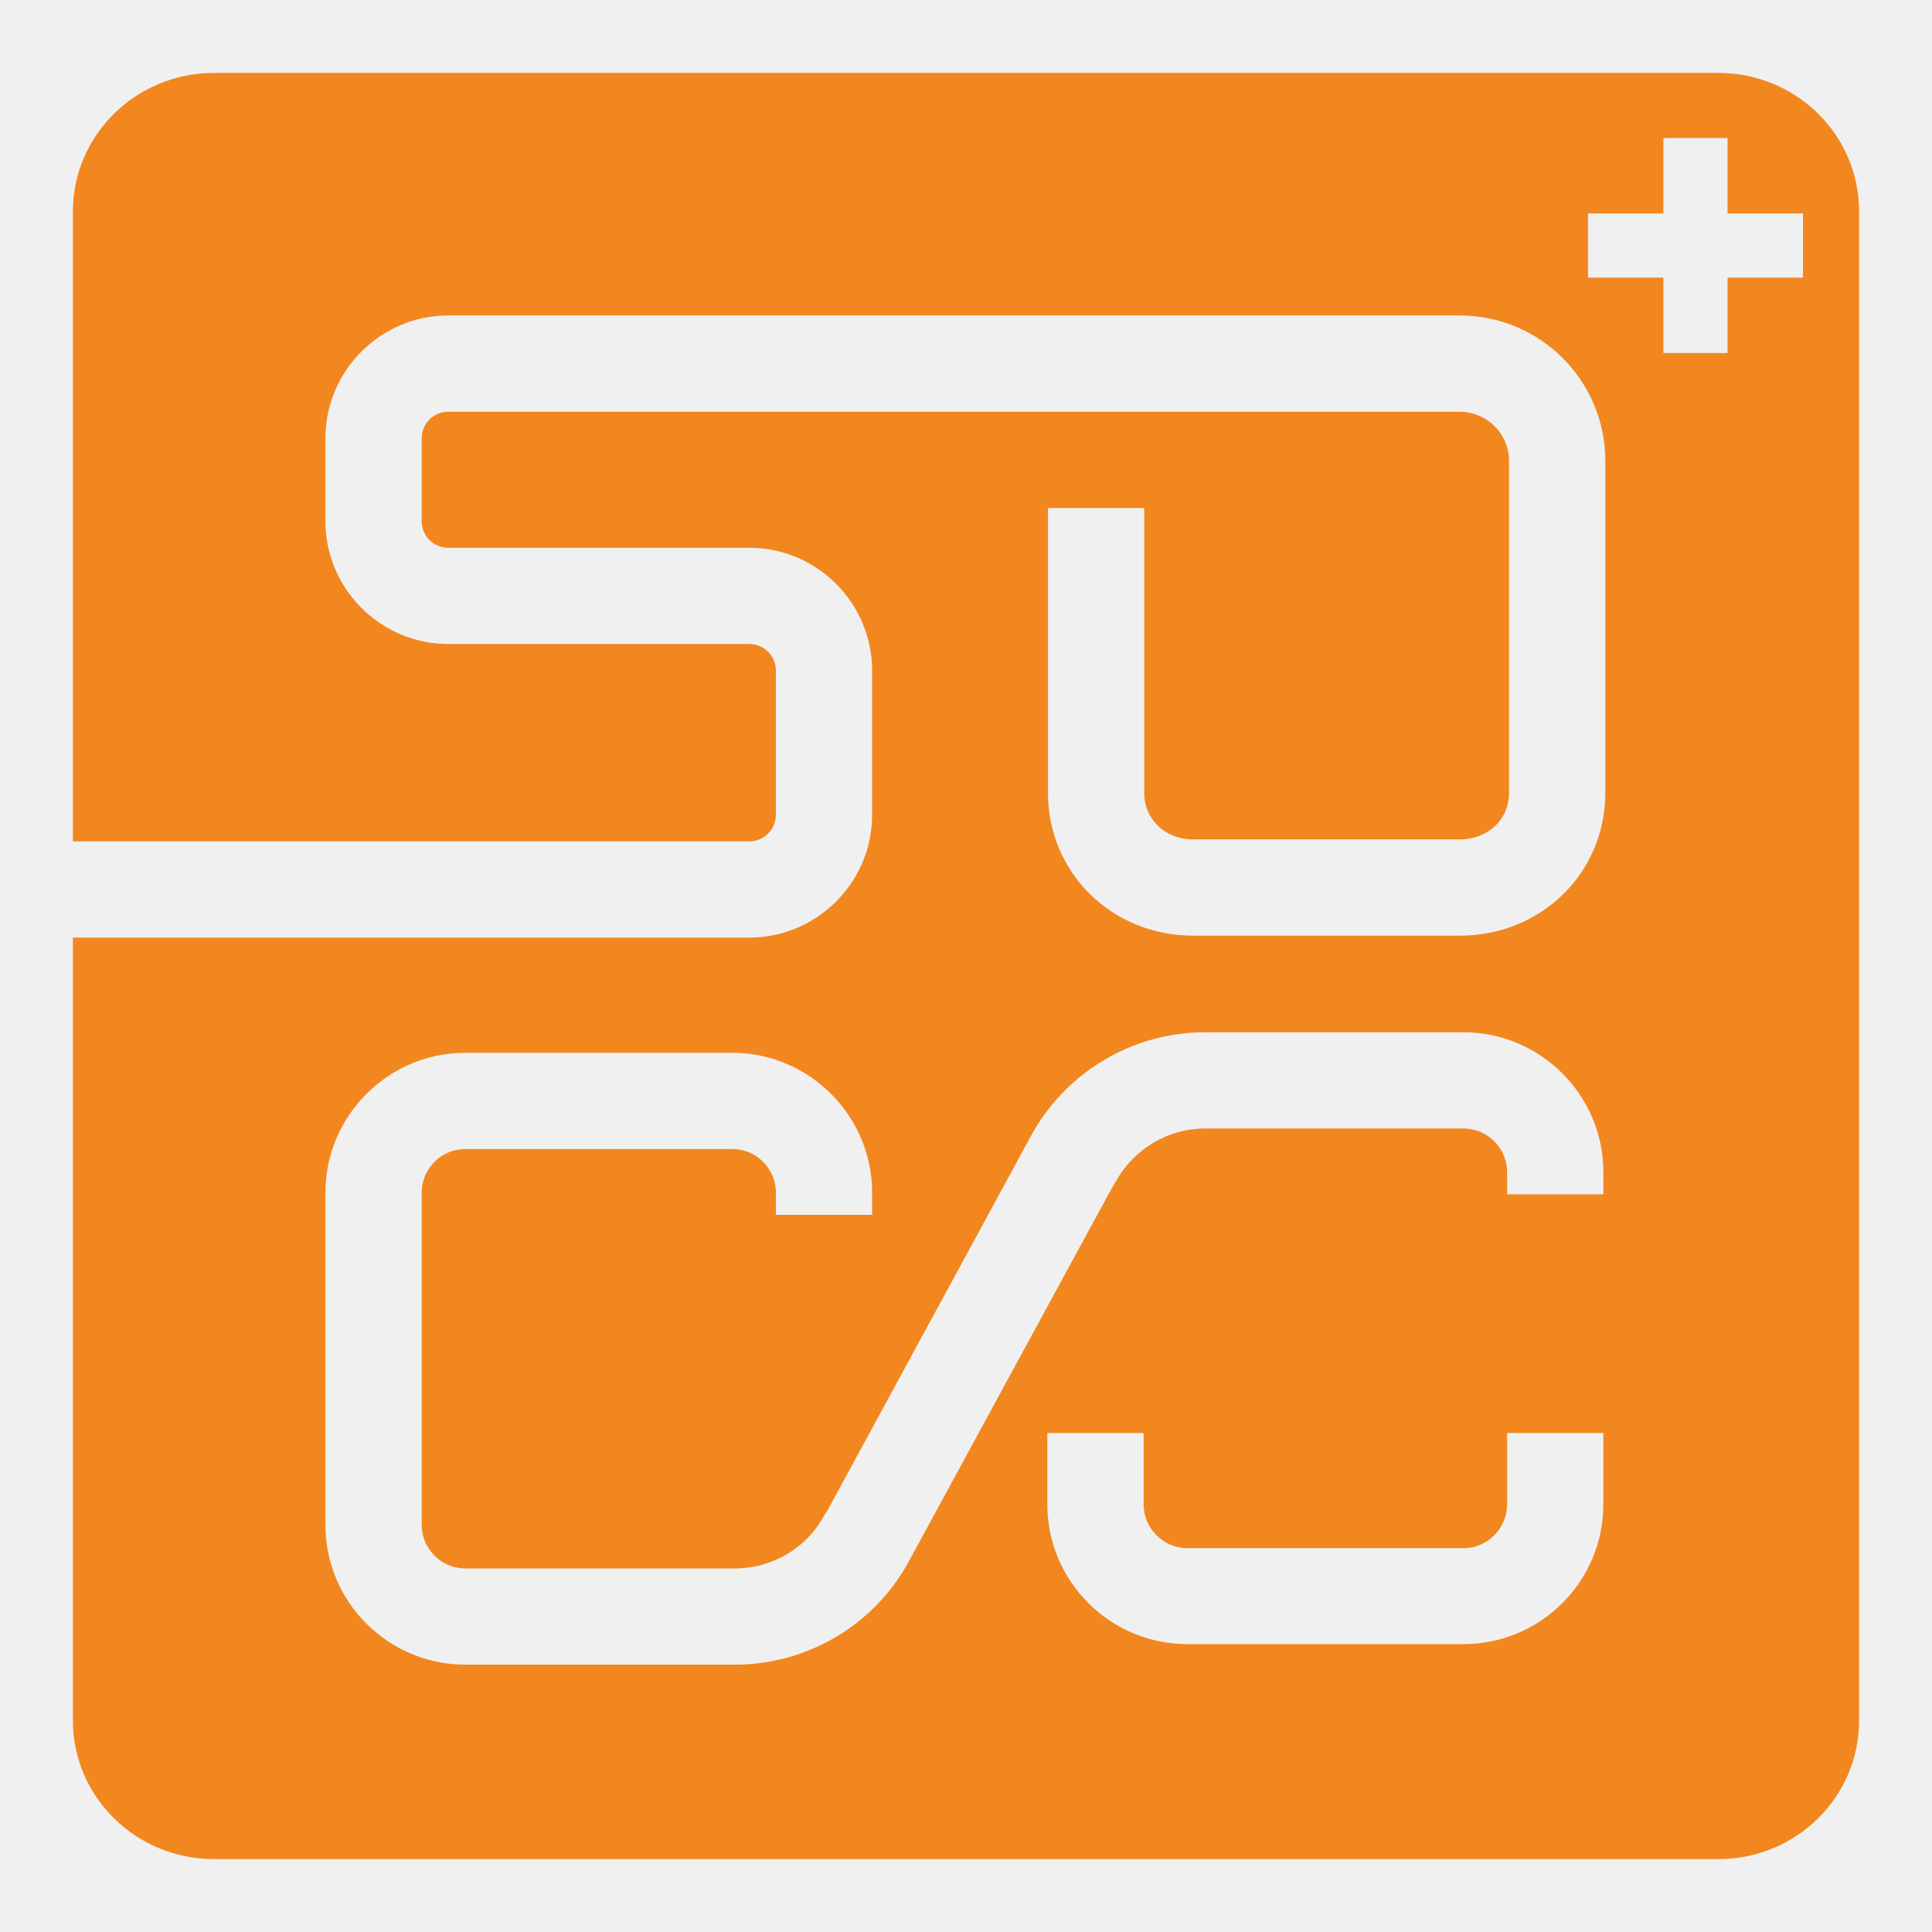
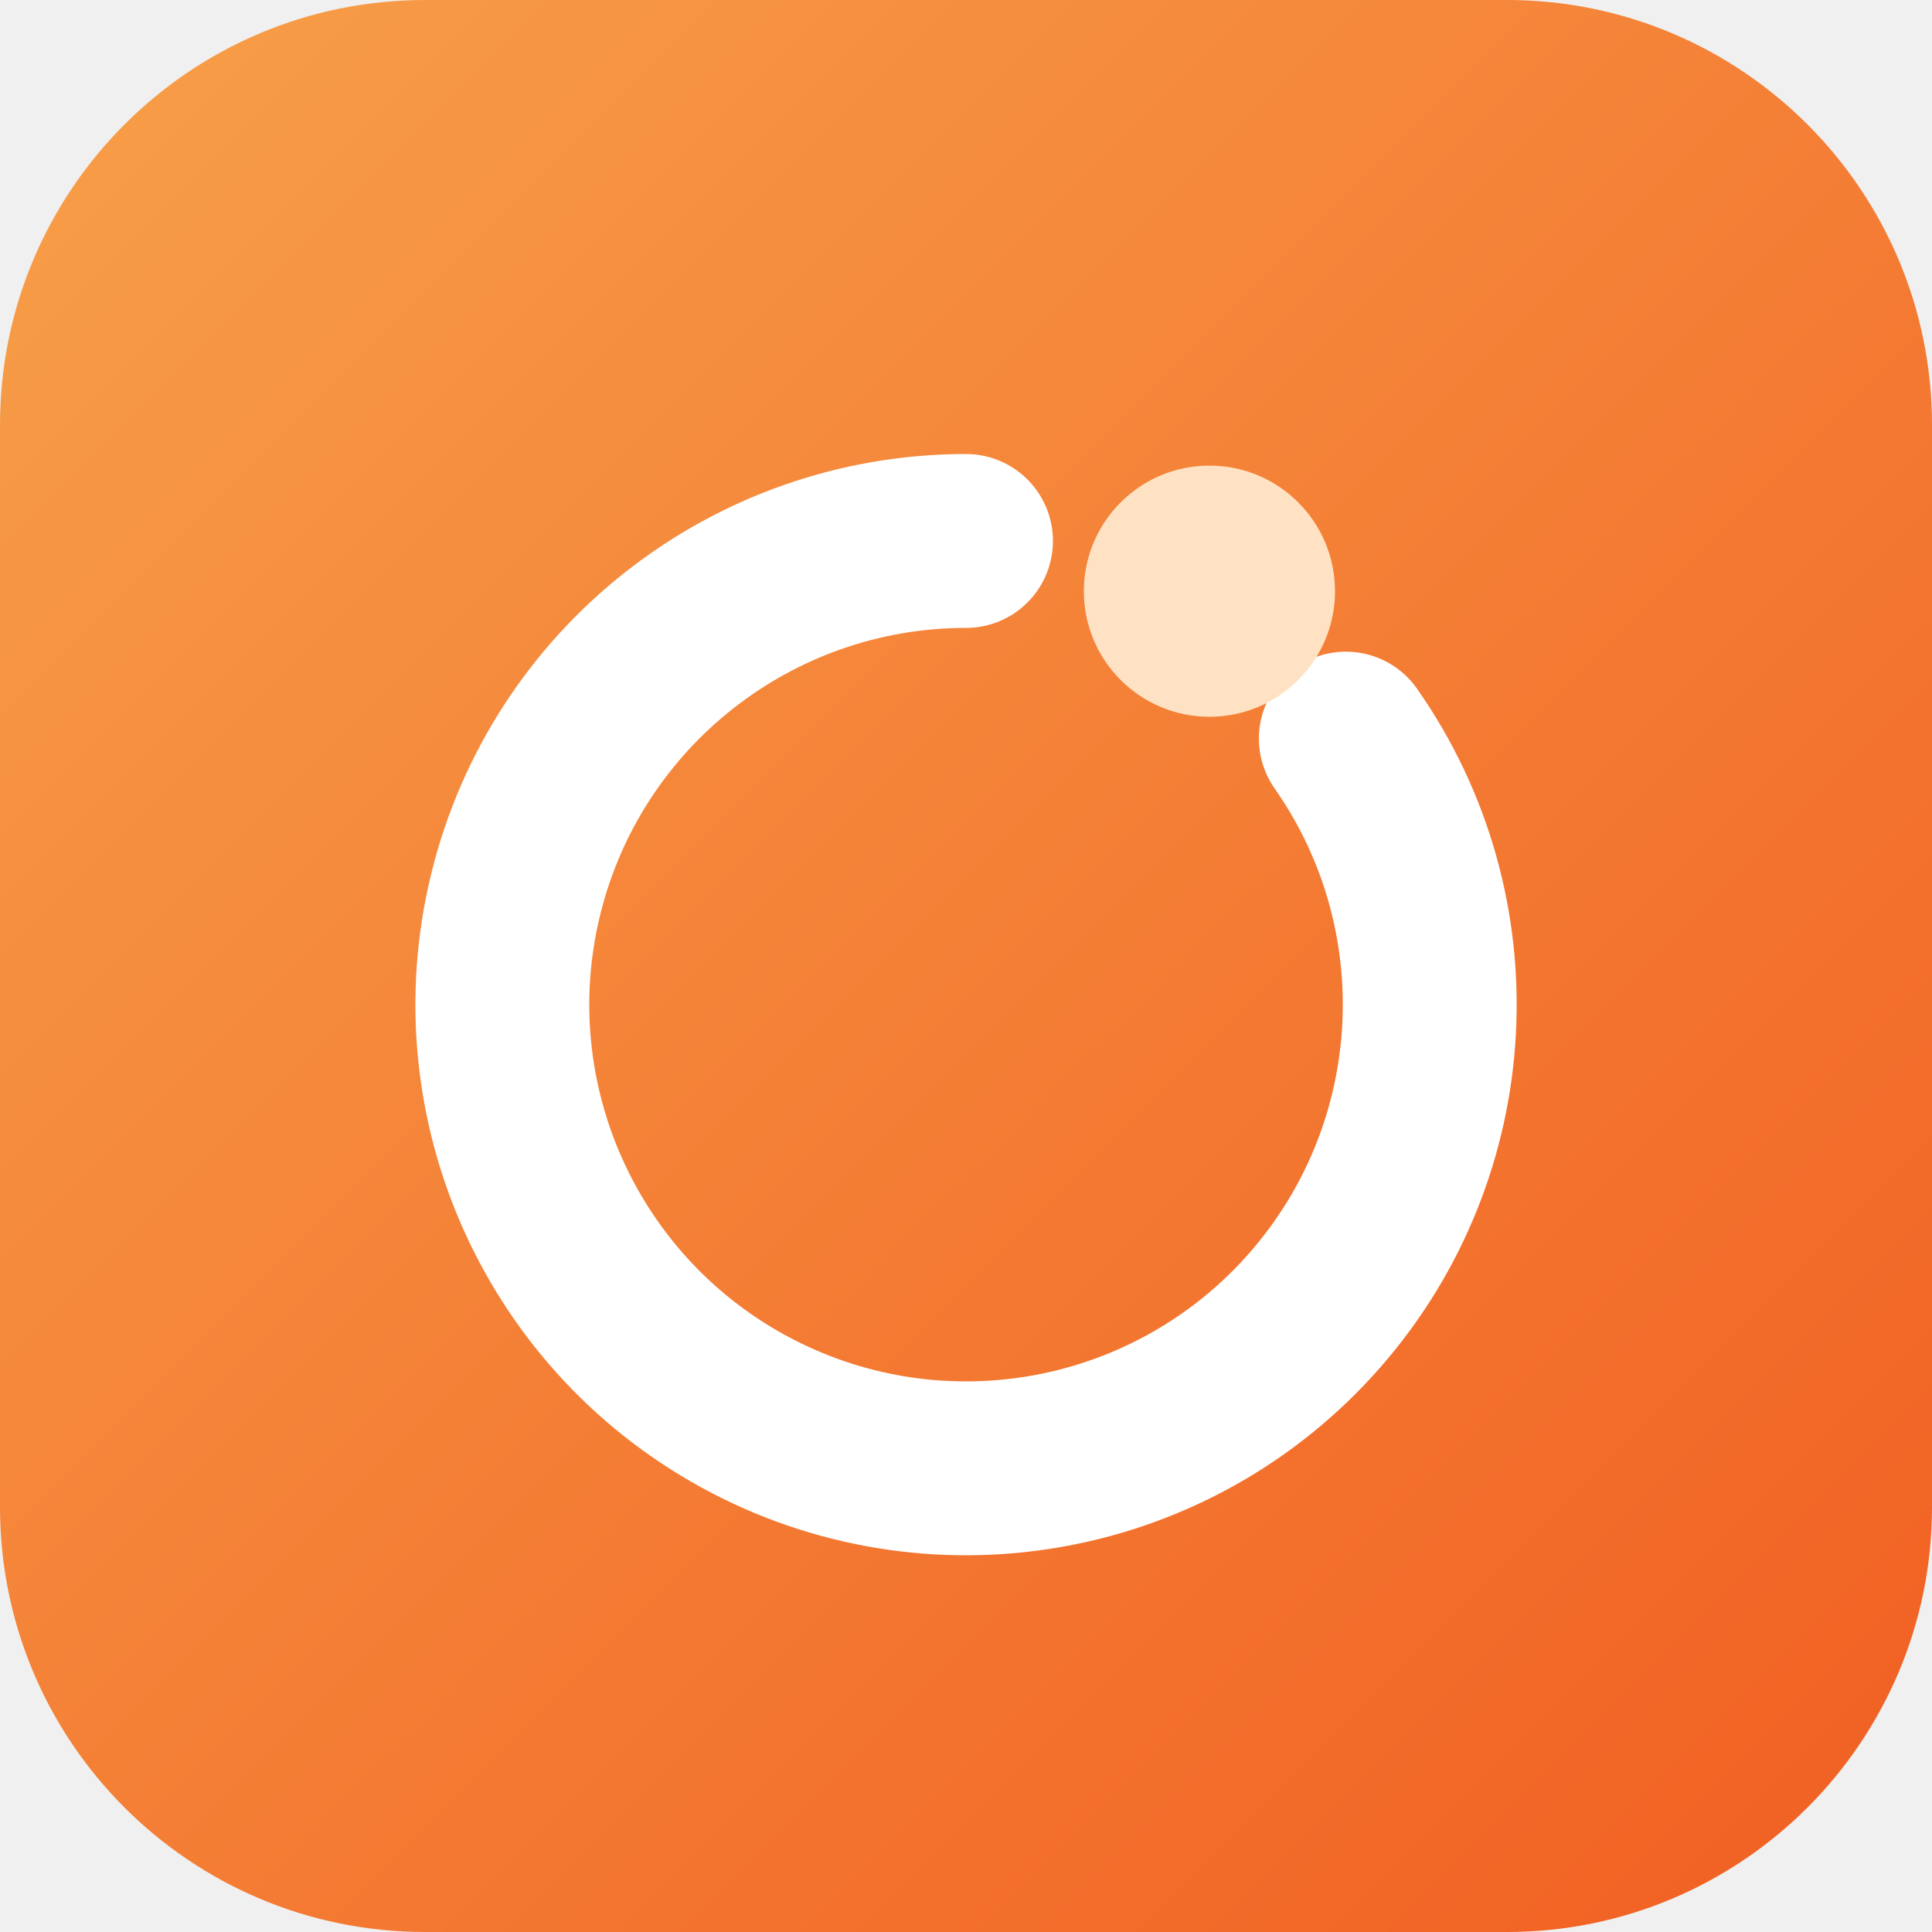
- <svg xmlns="http://www.w3.org/2000/svg" viewBox="-2 -2 53 53">
-   <path fill="#F2871F" d="M45.136 0H3.873C1.734 0 0 1.699 0 3.802V21.081H18.554C18.959 21.081 19.285 20.755 19.285 20.35V16.398C19.285 15.993 18.959 15.667 18.554 15.667H10.298C8.441 15.667 6.927 14.153 6.927 12.296V10.025C6.927 8.168 8.441 6.654 10.298 6.654H38.042C40.251 6.654 42.038 8.441 42.038 10.642V19.751C42.038 21.943 40.286 23.668 38.042 23.668H30.736C28.5 23.668 26.749 21.943 26.749 19.751V11.935H29.389V19.751C29.389 20.482 29.97 21.028 30.736 21.028H38.042C38.816 21.028 39.397 20.482 39.397 19.751V10.642C39.397 9.902 38.79 9.295 38.042 9.295H10.298C9.893 9.295 9.568 9.62 9.568 10.025V12.296C9.568 12.701 9.893 13.027 10.298 13.027H18.554C20.412 13.027 21.925 14.541 21.925 16.398V20.35C21.925 22.207 20.412 23.721 18.554 23.721H0V45.198C0 47.301 1.734 49 3.873 49H45.136C47.275 49 49 47.301 49 45.198V3.802C49 1.699 47.275 0 45.136 0ZM41.985 39.265C41.985 41.386 40.26 43.103 38.147 43.103H30.578C28.456 43.103 26.731 41.386 26.731 39.265V37.311H29.372V39.265C29.372 39.925 29.909 40.471 30.578 40.471H38.147C38.807 40.471 39.344 39.925 39.344 39.265V37.311H41.985V39.265ZM41.985 30.762H39.344V30.155C39.344 29.495 38.807 28.958 38.147 28.958H31.062C30.041 28.958 29.099 29.521 28.606 30.419L28.518 30.56L22.894 40.902C21.934 42.61 20.121 43.666 18.158 43.666H10.765C8.652 43.666 6.927 41.95 6.927 39.828V30.718C6.927 28.606 8.652 26.881 10.765 26.881H18.088C20.2 26.881 21.925 28.606 21.925 30.718V31.326H19.285V30.718C19.285 30.058 18.748 29.521 18.088 29.521H10.765C10.104 29.521 9.568 30.058 9.568 30.718V39.828C9.568 40.489 10.104 41.026 10.765 41.026H18.158C19.188 41.026 20.13 40.471 20.614 39.564L20.702 39.432L26.326 29.081C27.295 27.374 29.099 26.318 31.062 26.318H38.147C40.26 26.318 41.985 28.043 41.985 30.155V30.762ZM47.46 5.616H45.391V7.684H43.631V5.616H41.562V3.855H43.631V1.787H45.391V3.855H47.46V5.616Z" />
+ <svg xmlns="http://www.w3.org/2000/svg" viewBox="0 0 100 100">
+   <defs>
+     <linearGradient id="g" x1="0" y1="0" x2="1" y2="1">
+       <stop offset="0" stop-color="#F7A04A" />
+       <stop offset="1" stop-color="#F15E21" />
+     </linearGradient>
+   </defs>
+   <rect width="100" height="100" rx="22" fill="url(#g)" />
+   <path d="M69.66 38.23 A24 24 0 1 1 50 28" fill="none" stroke="#FFFFFF" stroke-width="9" stroke-linecap="round" />
+   <circle cx="62.6" cy="30.6" r="6.5" fill="#FFE2C4" />
</svg>
